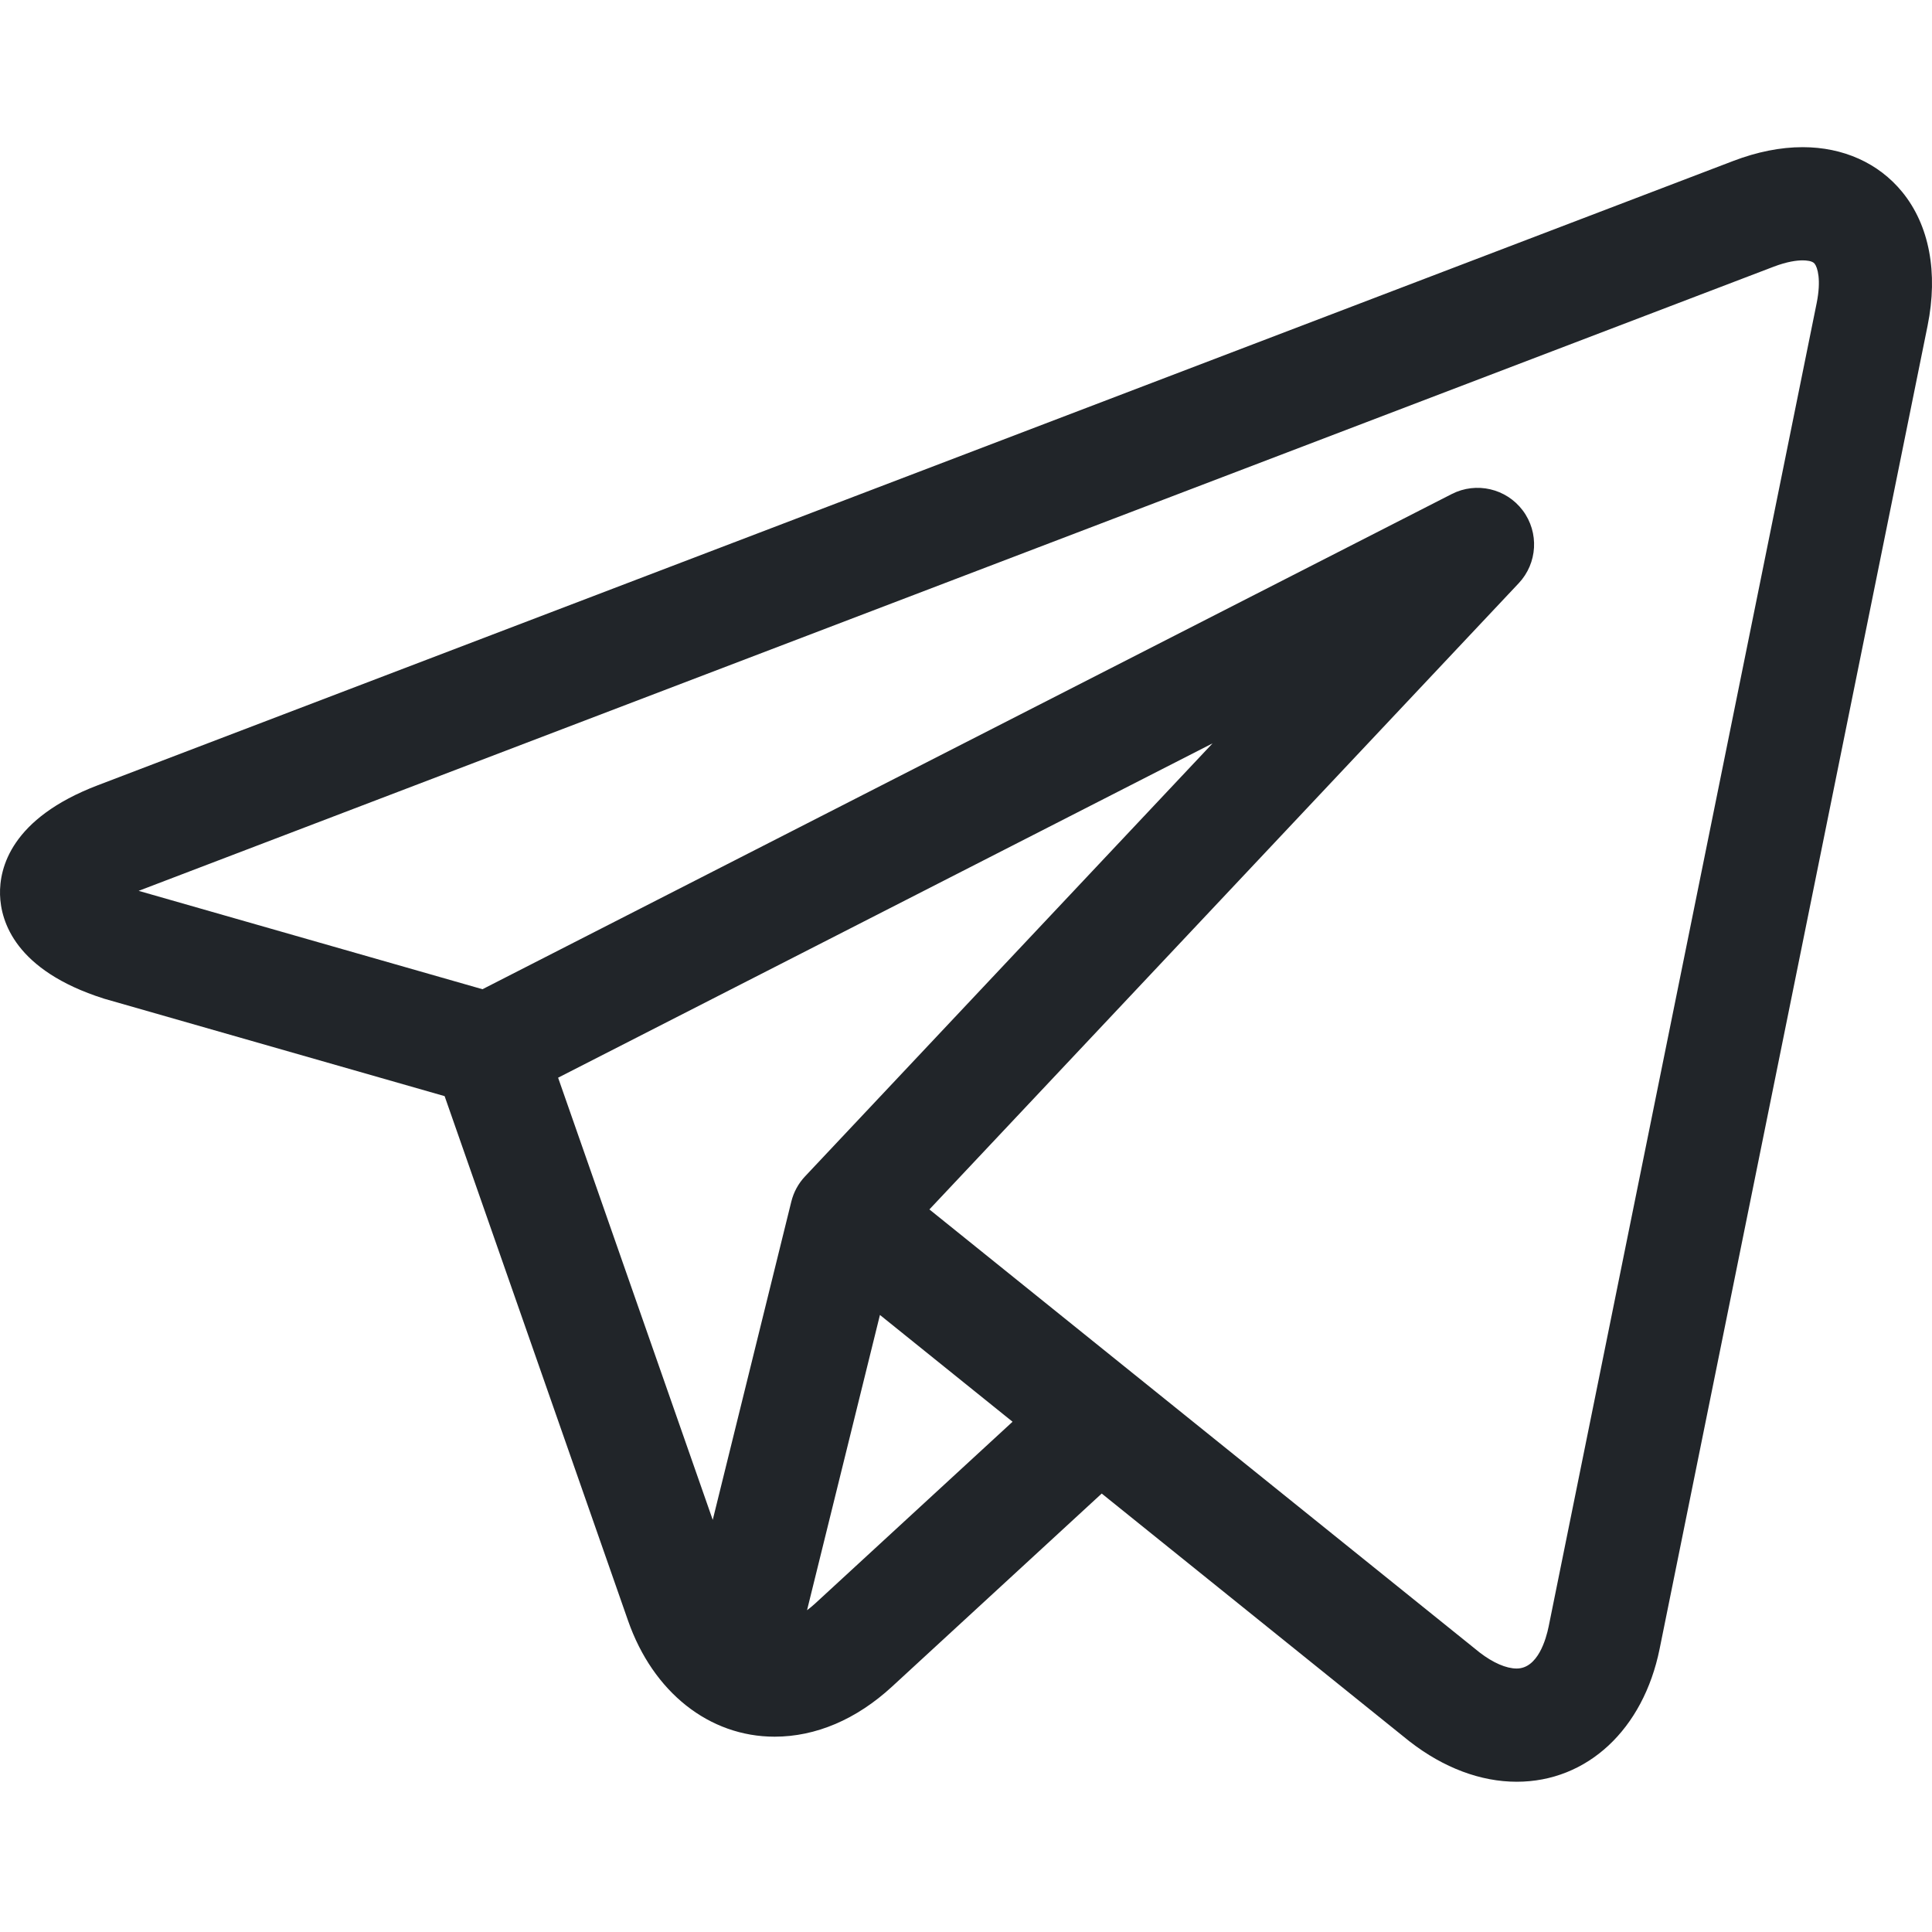
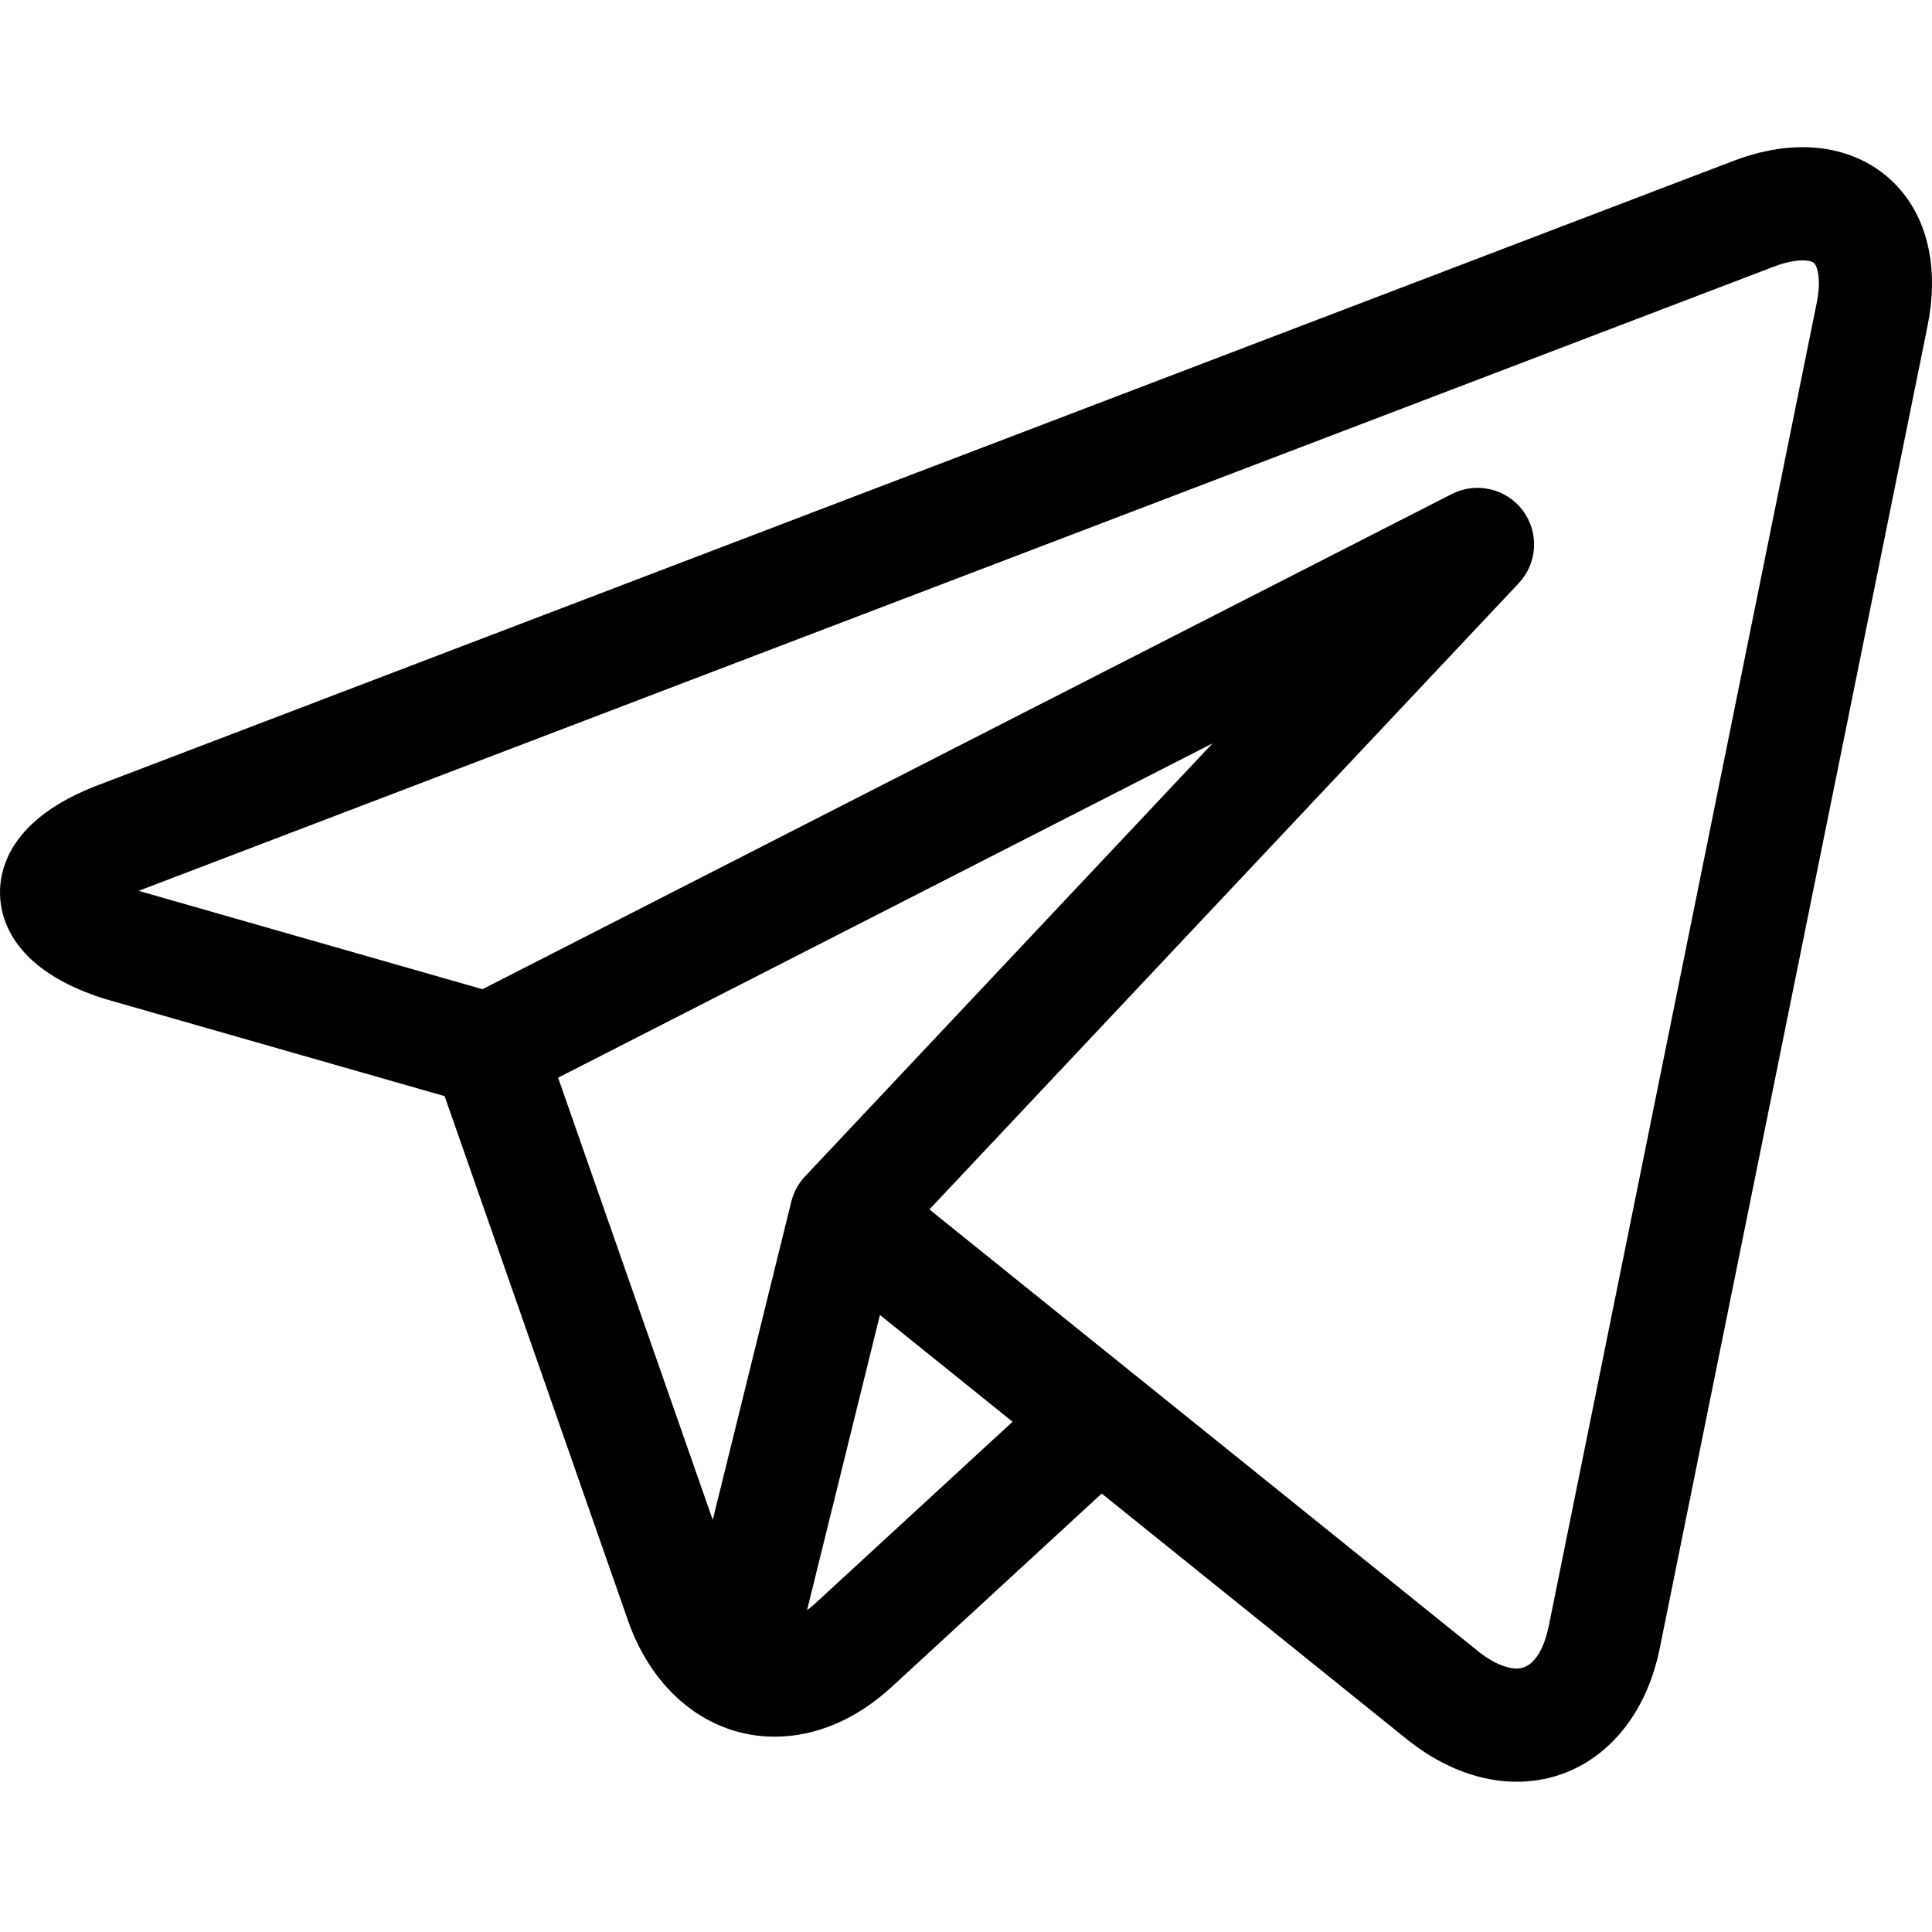
- <svg xmlns="http://www.w3.org/2000/svg" height="512pt" viewBox="0 -39 512 512" width="512pt" fill="#212529">
+ <svg xmlns="http://www.w3.org/2000/svg" height="512pt" id="telegram" viewBox="0 -39 512 512" width="512pt">
  <path d="m504.094 11.859c-6.254-7.648-15.621-11.859-26.379-11.859-5.848 0-12.043 1.23-18.41 3.664l-433.398 165.441c-23 8.777-26.098 21.949-25.898 29.02s4.039 20.047 27.5 27.512c.141.043.281.086.422.125l89.898 25.727 48.617 139.023c6.629 18.953 21.508 30.727 38.836 30.727 10.926 0 21.672-4.578 31.078-13.234l55.605-51.199 80.652 64.941c.008.008.02.012.027.02l.766.617c.07.055.145.113.215.168 8.965 6.953 18.75 10.625 28.309 10.629h.004c18.676 0 33.547-13.824 37.879-35.215l71.012-350.641c2.852-14.074.461-26.668-6.734-35.465zm-356.191 234.742 173.441-88.605-107.996 114.754c-1.77 1.879-3.023 4.18-3.641 6.684l-20.824 84.352zm68.133 139.332c-.719.66-1.441 1.25-2.164 1.793l19.32-78.25 35.145 28.301zm265.391-344.566-71.012 350.645c-.684 3.355-2.867 11.164-8.48 11.164-2.773 0-6.258-1.512-9.824-4.258l-91.391-73.586c-.012-.012-.027-.023-.043-.031l-54.379-43.789 156.176-165.949c5-5.312 5.453-13.449 1.074-19.285-4.383-5.836-12.324-7.672-18.82-4.352l-256.867 131.227-91.121-26.07 433.266-165.391c3.66-1.398 6.215-1.691 7.711-1.691.918 0 2.551.109 3.156.855.797.973 1.812 4.289.555 10.512zm0 0" />
</svg>
